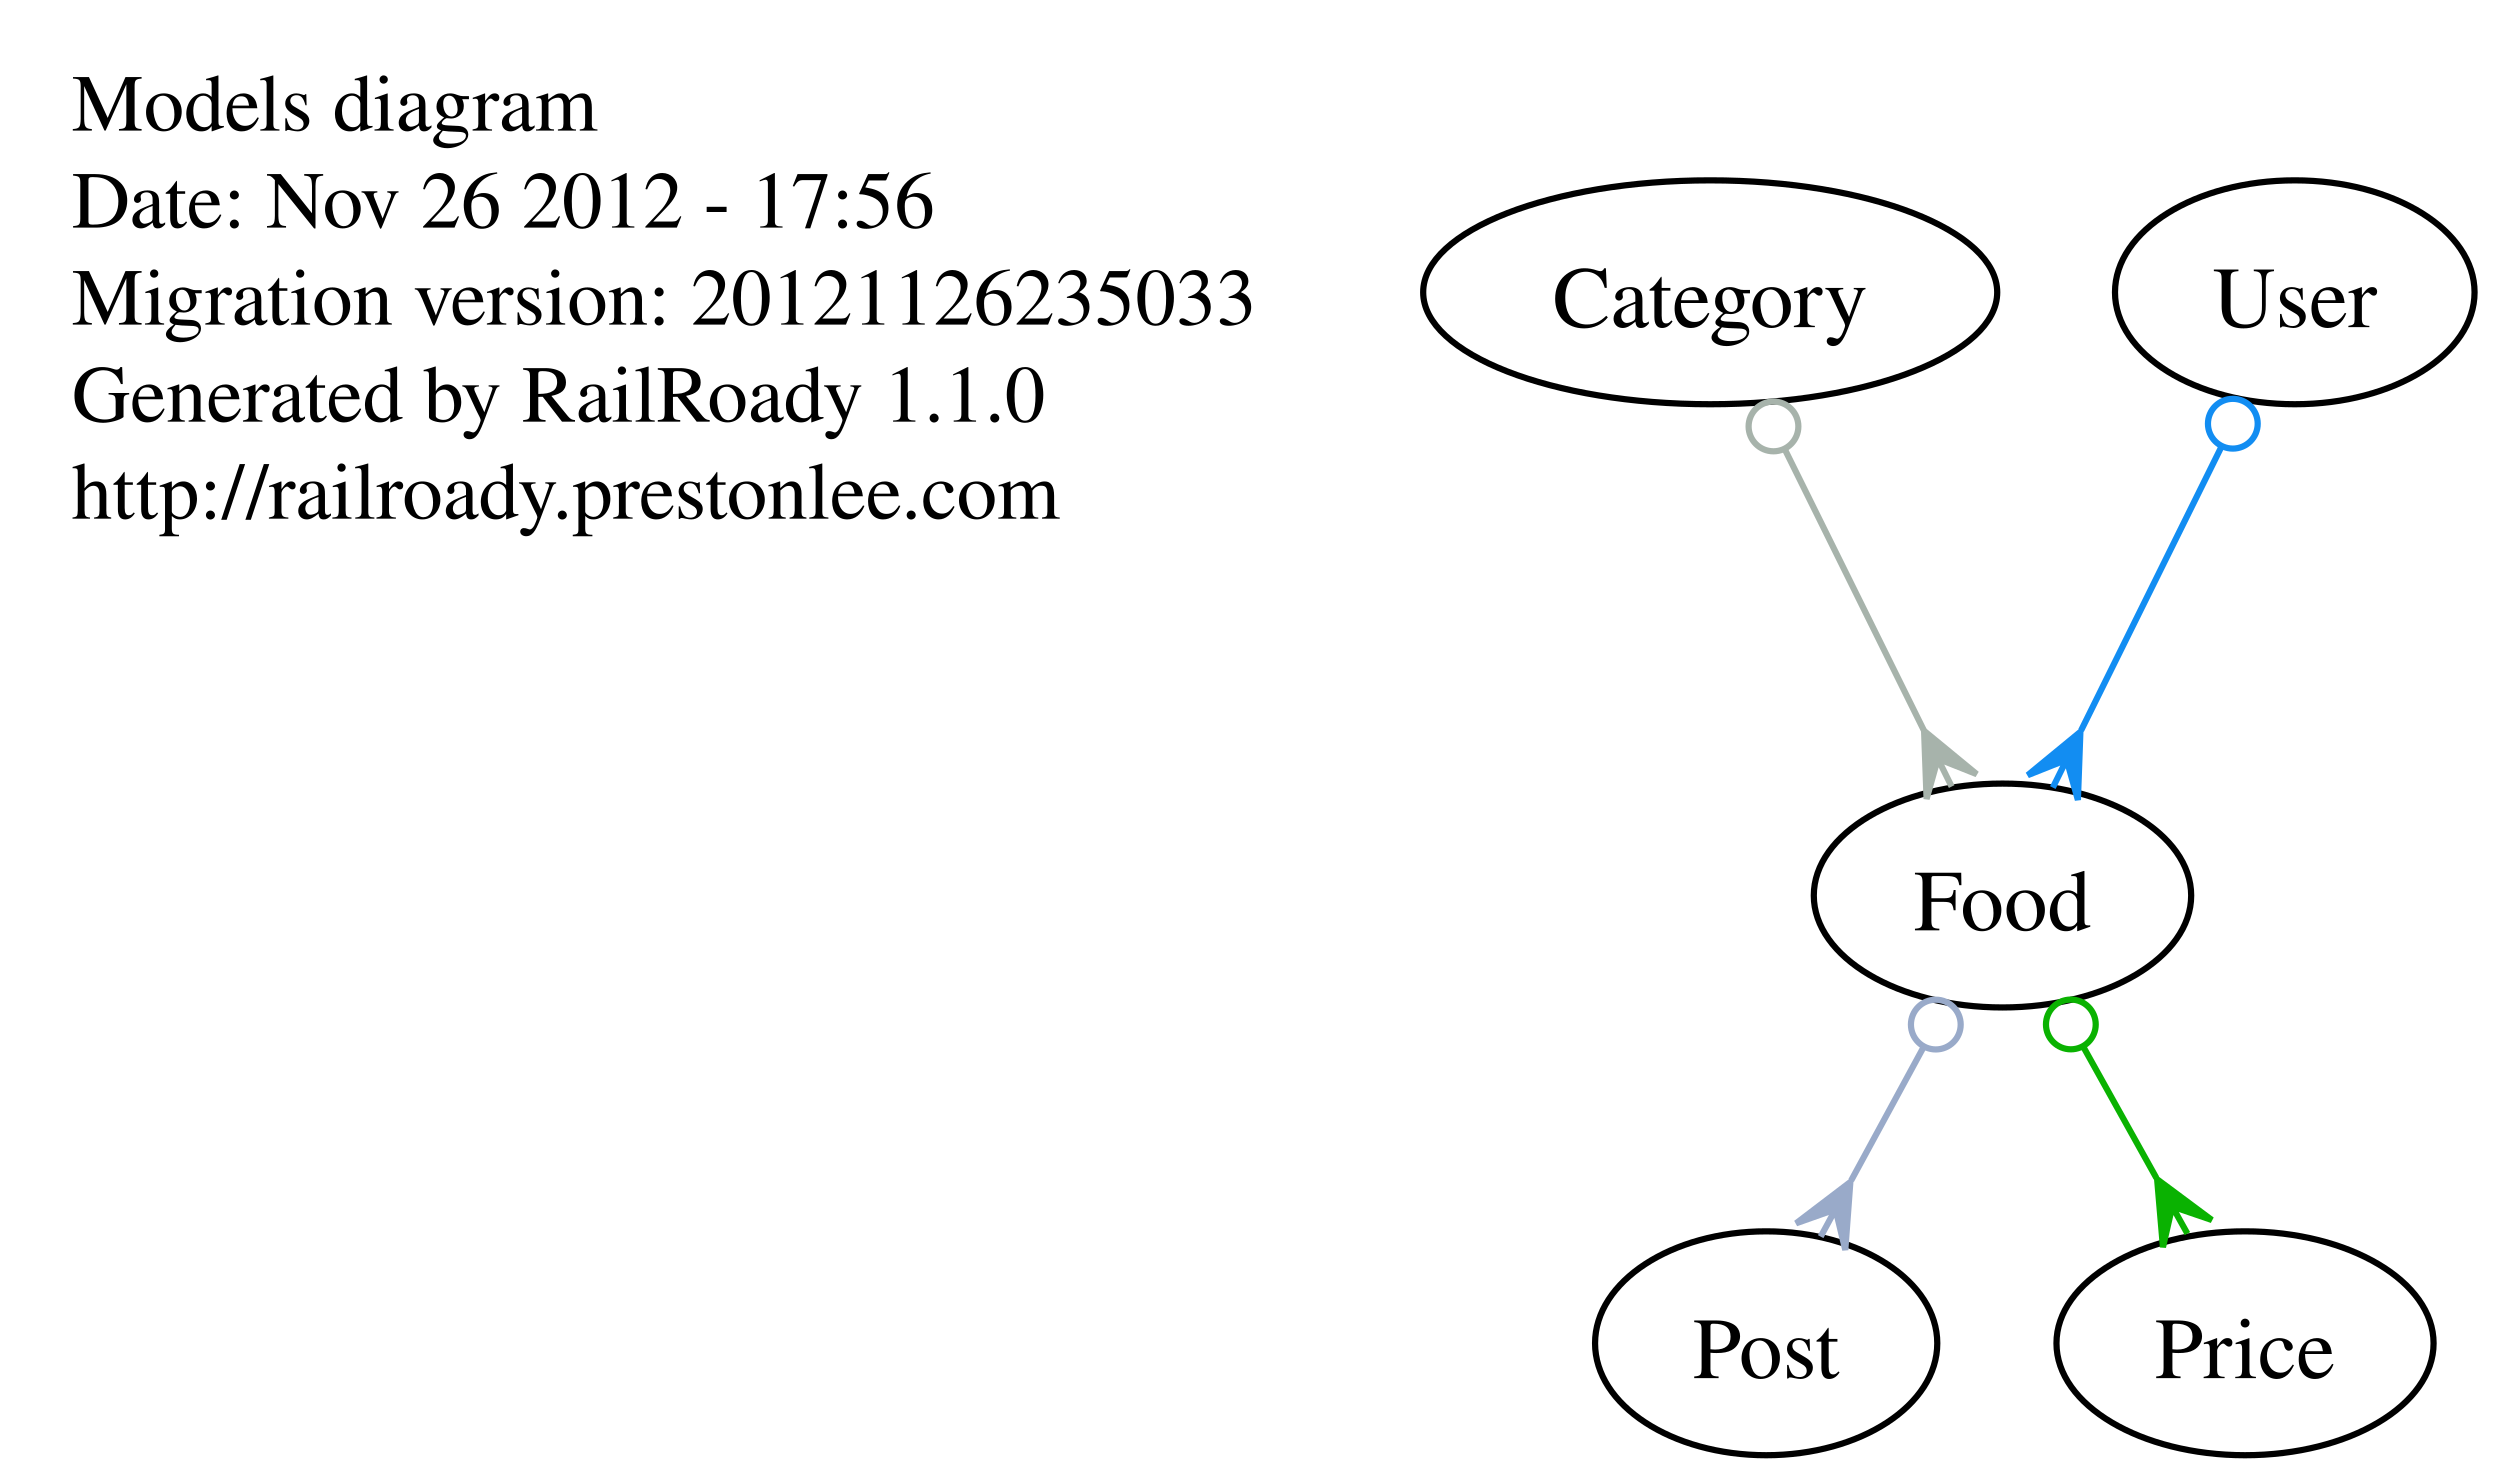
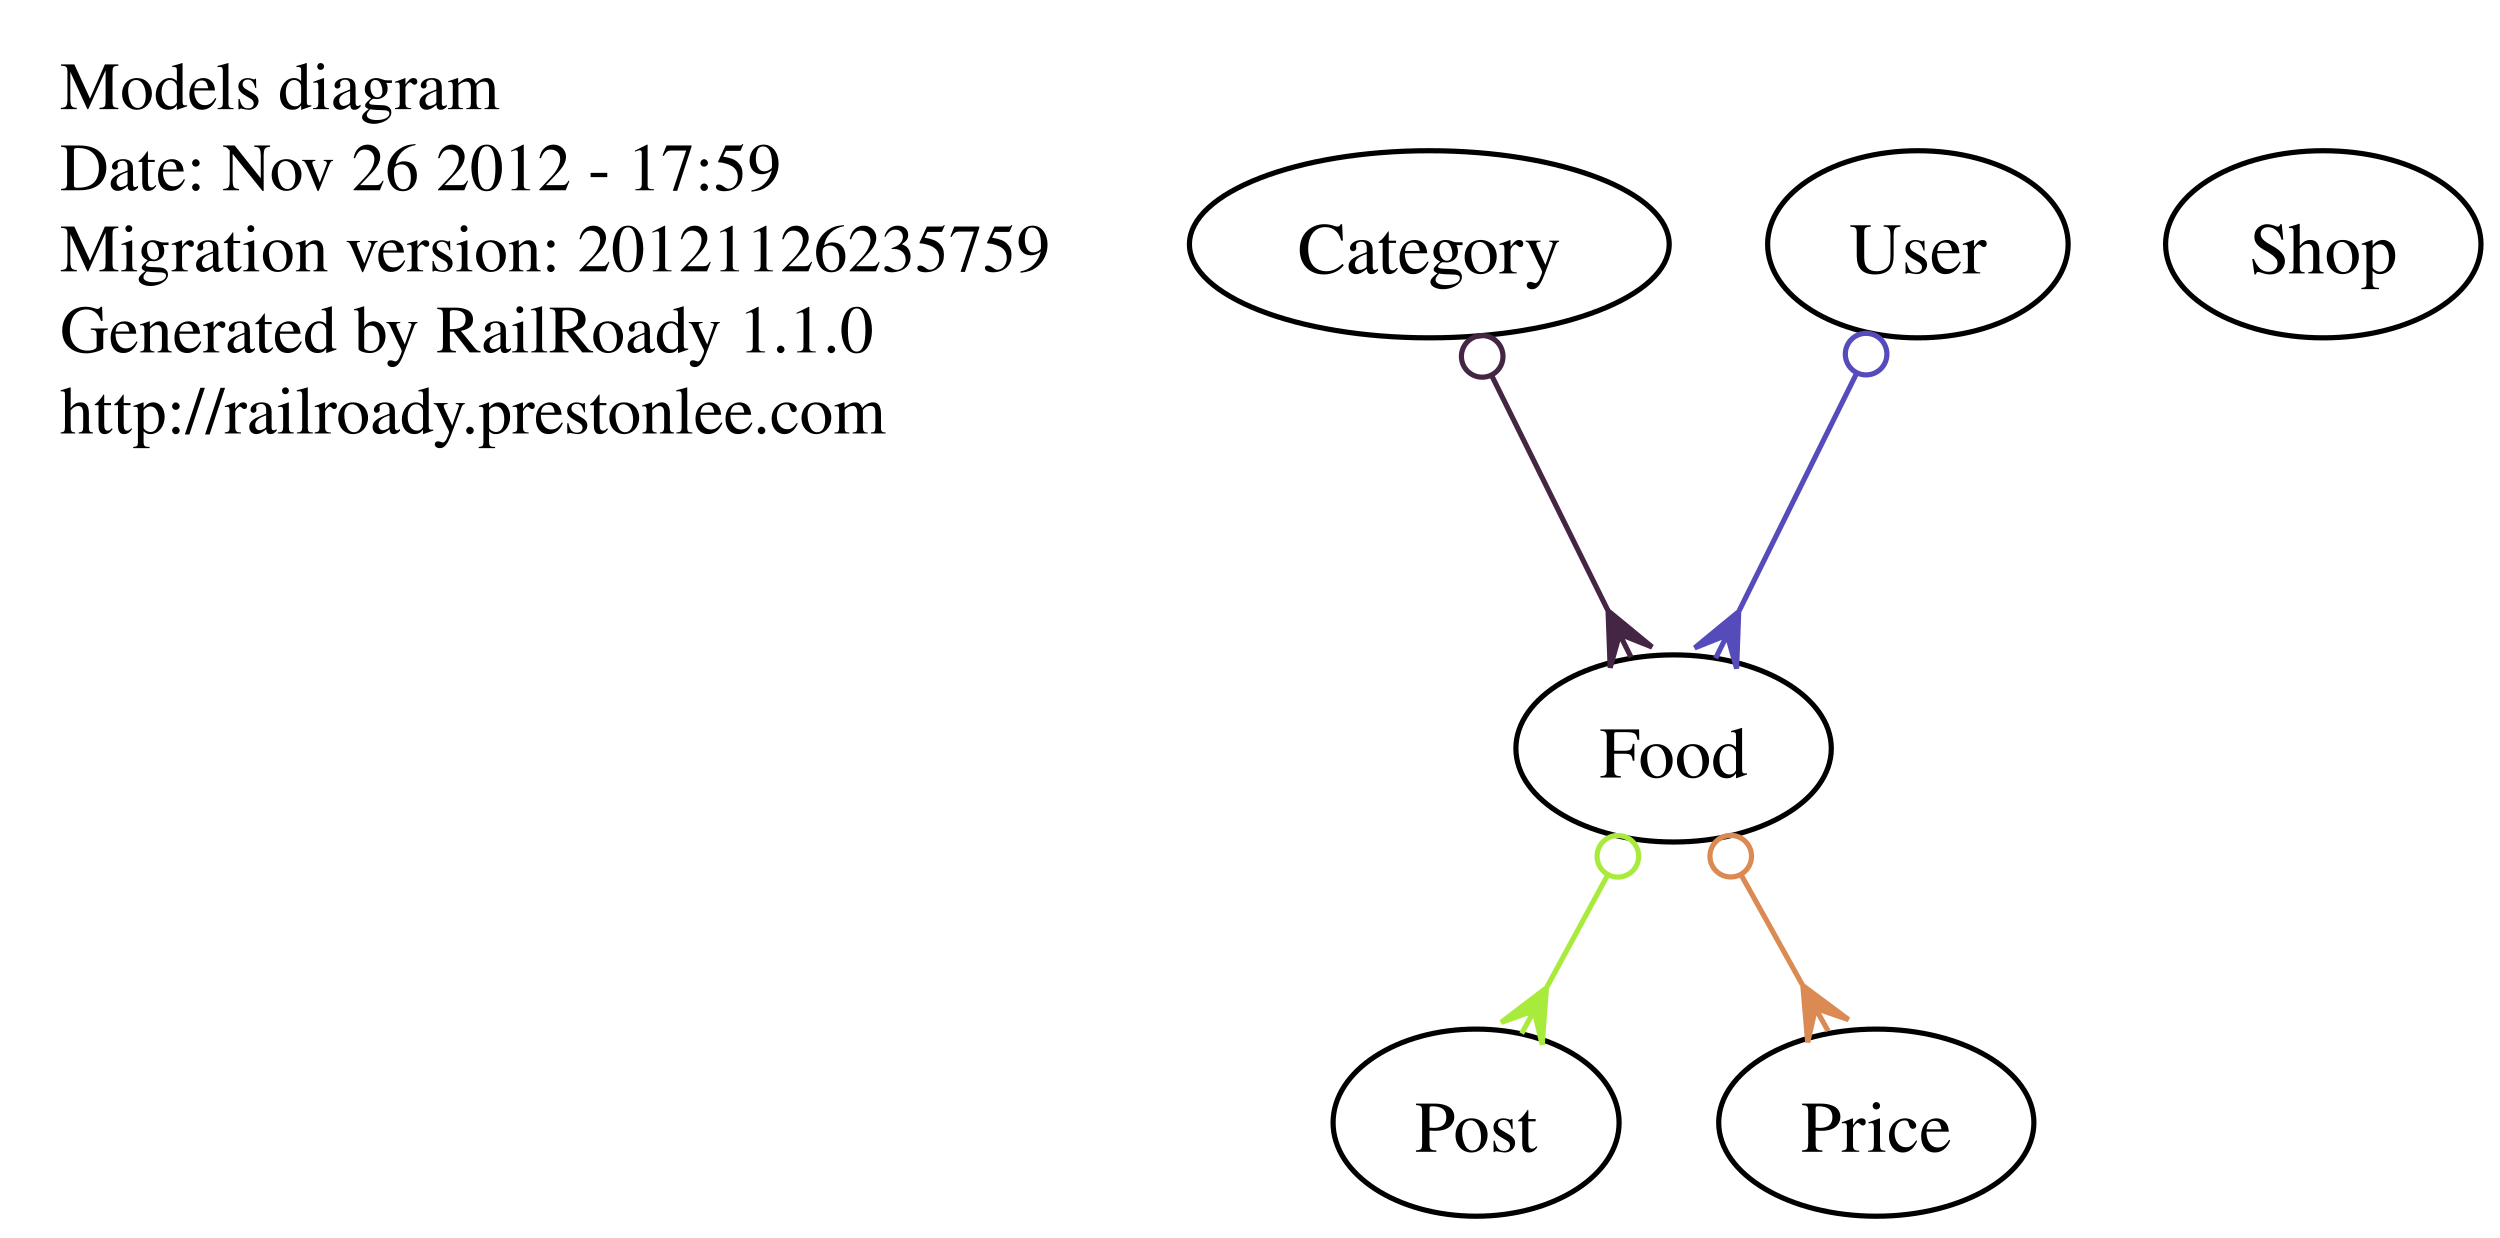
- <svg xmlns="http://www.w3.org/2000/svg" width="402pt" height="238pt" viewBox="0.00 0.00 402.00 238.00">
+ <svg xmlns="http://www.w3.org/2000/svg" width="481pt" height="238pt" viewBox="0.00 0.00 481.00 238.00">
  <g id="graph1" class="graph" transform="scale(1 1) rotate(0) translate(4 234)">
-     <polygon fill="white" stroke="white" points="-4,5 -4,-234 399,-234 399,5 -4,5" />
+     <polygon fill="white" stroke="white" points="-4,5 -4,-234 478,-234 478,5 -4,5" />
    <g id="node1" class="node">
      <text text-anchor="start" x="7.55" y="-213" font-family="Times,serif" font-size="13.00">Models diagram</text>
-       <text text-anchor="start" x="7.55" y="-197.4" font-family="Times,serif" font-size="13.00">Date: Nov 26 2012 - 17:56</text>
-       <text text-anchor="start" x="7.55" y="-181.8" font-family="Times,serif" font-size="13.00">Migration version: 20121126235033</text>
+       <text text-anchor="start" x="7.55" y="-197.4" font-family="Times,serif" font-size="13.00">Date: Nov 26 2012 - 17:59</text>
+       <text text-anchor="start" x="7.55" y="-181.8" font-family="Times,serif" font-size="13.00">Migration version: 20121126235759</text>
      <text text-anchor="start" x="7.55" y="-166.2" font-family="Times,serif" font-size="13.00">Generated by RailRoady 1.1.0</text>
      <text text-anchor="start" x="7.55" y="-150.6" font-family="Times,serif" font-size="13.00">http://railroady.prestonlee.com</text>
    </g>
    <g id="node2" class="node">
      <ellipse fill="none" stroke="black" cx="271" cy="-187" rx="46.152" ry="18" />
      <text text-anchor="middle" x="271" y="-181.4" font-family="Times,serif" font-size="14.00">Category</text>
    </g>
    <g id="node3" class="node">
      <ellipse fill="none" stroke="black" cx="318" cy="-90" rx="30.341" ry="18" />
      <text text-anchor="middle" x="318" y="-84.4" font-family="Times,serif" font-size="14.00">Food</text>
    </g>
    <g id="edge2" class="edge">
-       <path fill="none" stroke="#a7b3ab" d="M283.058,-161.627C289.883,-147.833 298.41,-130.597 305.332,-116.605" />
-       <ellipse fill="none" stroke="#a7b3ab" cx="281.176" cy="-165.431" rx="4" ry="4" />
-       <polygon fill="#a7b3ab" stroke="#a7b3ab" points="305.393,-116.482 313.861,-109.514 307.61,-112 309.827,-107.519 309.827,-107.519 309.827,-107.519 307.61,-112 305.794,-105.523 305.393,-116.482 305.393,-116.482" />
+       <path fill="none" stroke="#452544" d="M283.058,-161.627C289.883,-147.833 298.41,-130.597 305.332,-116.605" />
+       <ellipse fill="none" stroke="#452544" cx="281.176" cy="-165.431" rx="4" ry="4" />
+       <polygon fill="#452544" stroke="#452544" points="305.393,-116.482 313.861,-109.514 307.61,-112 309.827,-107.519 309.827,-107.519 309.827,-107.519 307.61,-112 305.794,-105.523 305.393,-116.482 305.393,-116.482" />
    </g>
    <g id="node4" class="node">
      <ellipse fill="none" stroke="black" cx="280" cy="-18" rx="27.514" ry="18" />
      <text text-anchor="middle" x="280" y="-12.4" font-family="Times,serif" font-size="14.00">Post</text>
    </g>
    <g id="edge4" class="edge">
-       <path fill="none" stroke="#99aac9" d="M305.23,-65.477C301.51,-58.623 297.431,-51.11 293.658,-44.16" />
-       <ellipse fill="none" stroke="#99aac9" cx="307.278" cy="-69.249" rx="4" ry="4" />
-       <polygon fill="#99aac9" stroke="#99aac9" points="293.537,-43.936 292.721,-33 291.151,-39.542 288.766,-35.147 288.766,-35.147 288.766,-35.147 291.151,-39.542 284.811,-37.294 293.537,-43.936 293.537,-43.936" />
+       <path fill="none" stroke="#a9eb3c" d="M305.23,-65.477C301.51,-58.623 297.431,-51.11 293.658,-44.16" />
+       <ellipse fill="none" stroke="#a9eb3c" cx="307.278" cy="-69.249" rx="4" ry="4" />
+       <polygon fill="#a9eb3c" stroke="#a9eb3c" points="293.537,-43.936 292.721,-33 291.151,-39.542 288.766,-35.147 288.766,-35.147 288.766,-35.147 291.151,-39.542 284.811,-37.294 293.537,-43.936 293.537,-43.936" />
    </g>
    <g id="node5" class="node">
      <ellipse fill="none" stroke="black" cx="357" cy="-18" rx="30.32" ry="18" />
      <text text-anchor="middle" x="357" y="-12.4" font-family="Times,serif" font-size="14.00">Price</text>
    </g>
    <g id="edge6" class="edge">
-       <path fill="none" stroke="#0ab201" d="M331.045,-65.585C334.805,-58.837 338.926,-51.441 342.754,-44.569" />
-       <ellipse fill="none" stroke="#0ab201" cx="328.992" cy="-69.27" rx="4" ry="4" />
-       <polygon fill="#0ab201" stroke="#0ab201" points="342.866,-44.369 351.664,-37.824 345.299,-40.001 347.733,-35.633 347.733,-35.633 347.733,-35.633 345.299,-40.001 343.802,-33.443 342.866,-44.369 342.866,-44.369" />
+       <path fill="none" stroke="#da8a52" d="M331.045,-65.585C334.805,-58.837 338.926,-51.441 342.754,-44.569" />
+       <ellipse fill="none" stroke="#da8a52" cx="328.992" cy="-69.27" rx="4" ry="4" />
+       <polygon fill="#da8a52" stroke="#da8a52" points="342.866,-44.369 351.664,-37.824 345.299,-40.001 347.733,-35.633 347.733,-35.633 347.733,-35.633 345.299,-40.001 343.802,-33.443 342.866,-44.369 342.866,-44.369" />
    </g>
    <g id="node6" class="node">
+       <ellipse fill="none" stroke="black" cx="443" cy="-187" rx="30.341" ry="18" />
+       <text text-anchor="middle" x="443" y="-181.4" font-family="Times,serif" font-size="14.00">Shop</text>
+     </g>
+     <g id="node7" class="node">
      <ellipse fill="none" stroke="black" cx="365" cy="-187" rx="28.909" ry="18" />
      <text text-anchor="middle" x="365" y="-181.4" font-family="Times,serif" font-size="14.00">User</text>
    </g>
    <g id="edge8" class="edge">
-       <path fill="none" stroke="#128df2" d="M353.141,-162.03C346.272,-148.145 337.627,-130.672 330.631,-116.531" />
-       <ellipse fill="none" stroke="#128df2" cx="355.039" cy="-165.867" rx="4" ry="4" />
-       <polygon fill="#128df2" stroke="#128df2" points="330.527,-116.321 330.126,-105.363 328.31,-111.84 326.093,-107.358 326.093,-107.358 326.093,-107.358 328.31,-111.84 322.06,-109.354 330.527,-116.321 330.527,-116.321" />
+       <path fill="none" stroke="#554bba" d="M353.141,-162.03C346.272,-148.145 337.627,-130.672 330.631,-116.531" />
+       <ellipse fill="none" stroke="#554bba" cx="355.039" cy="-165.867" rx="4" ry="4" />
+       <polygon fill="#554bba" stroke="#554bba" points="330.527,-116.321 330.126,-105.363 328.31,-111.84 326.093,-107.358 326.093,-107.358 326.093,-107.358 328.31,-111.84 322.06,-109.354 330.527,-116.321 330.527,-116.321" />
    </g>
  </g>
</svg>
